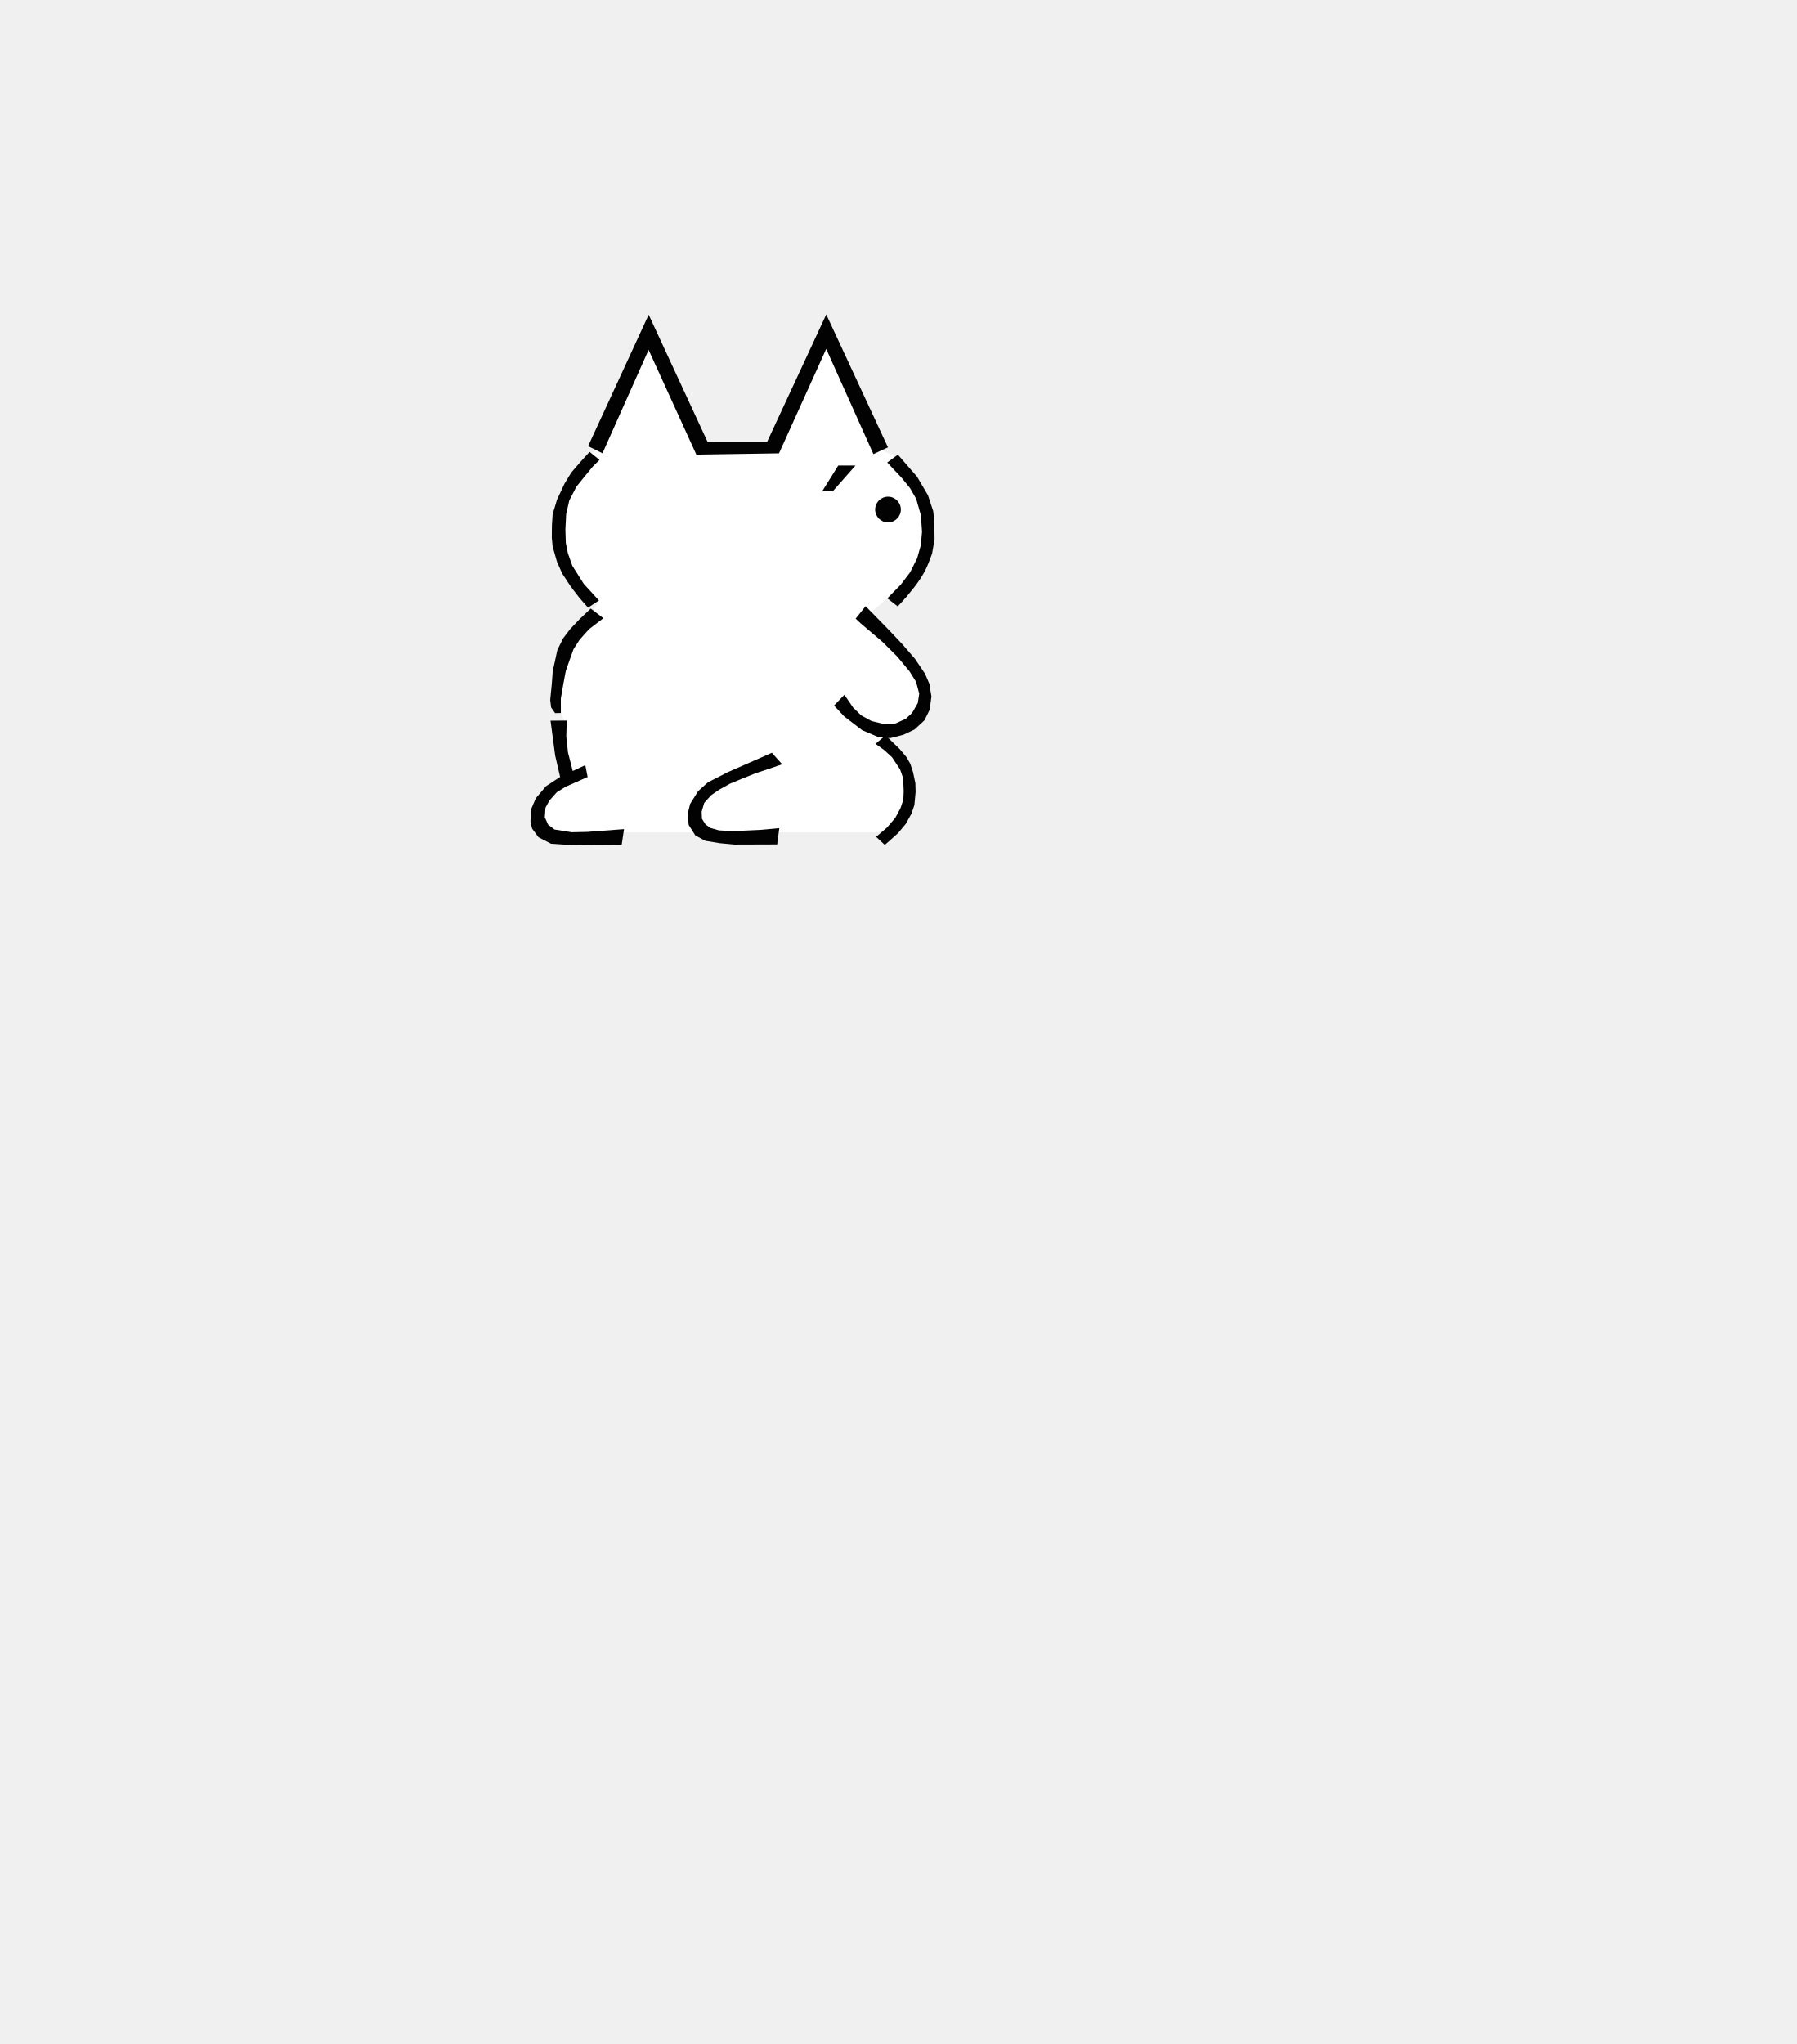
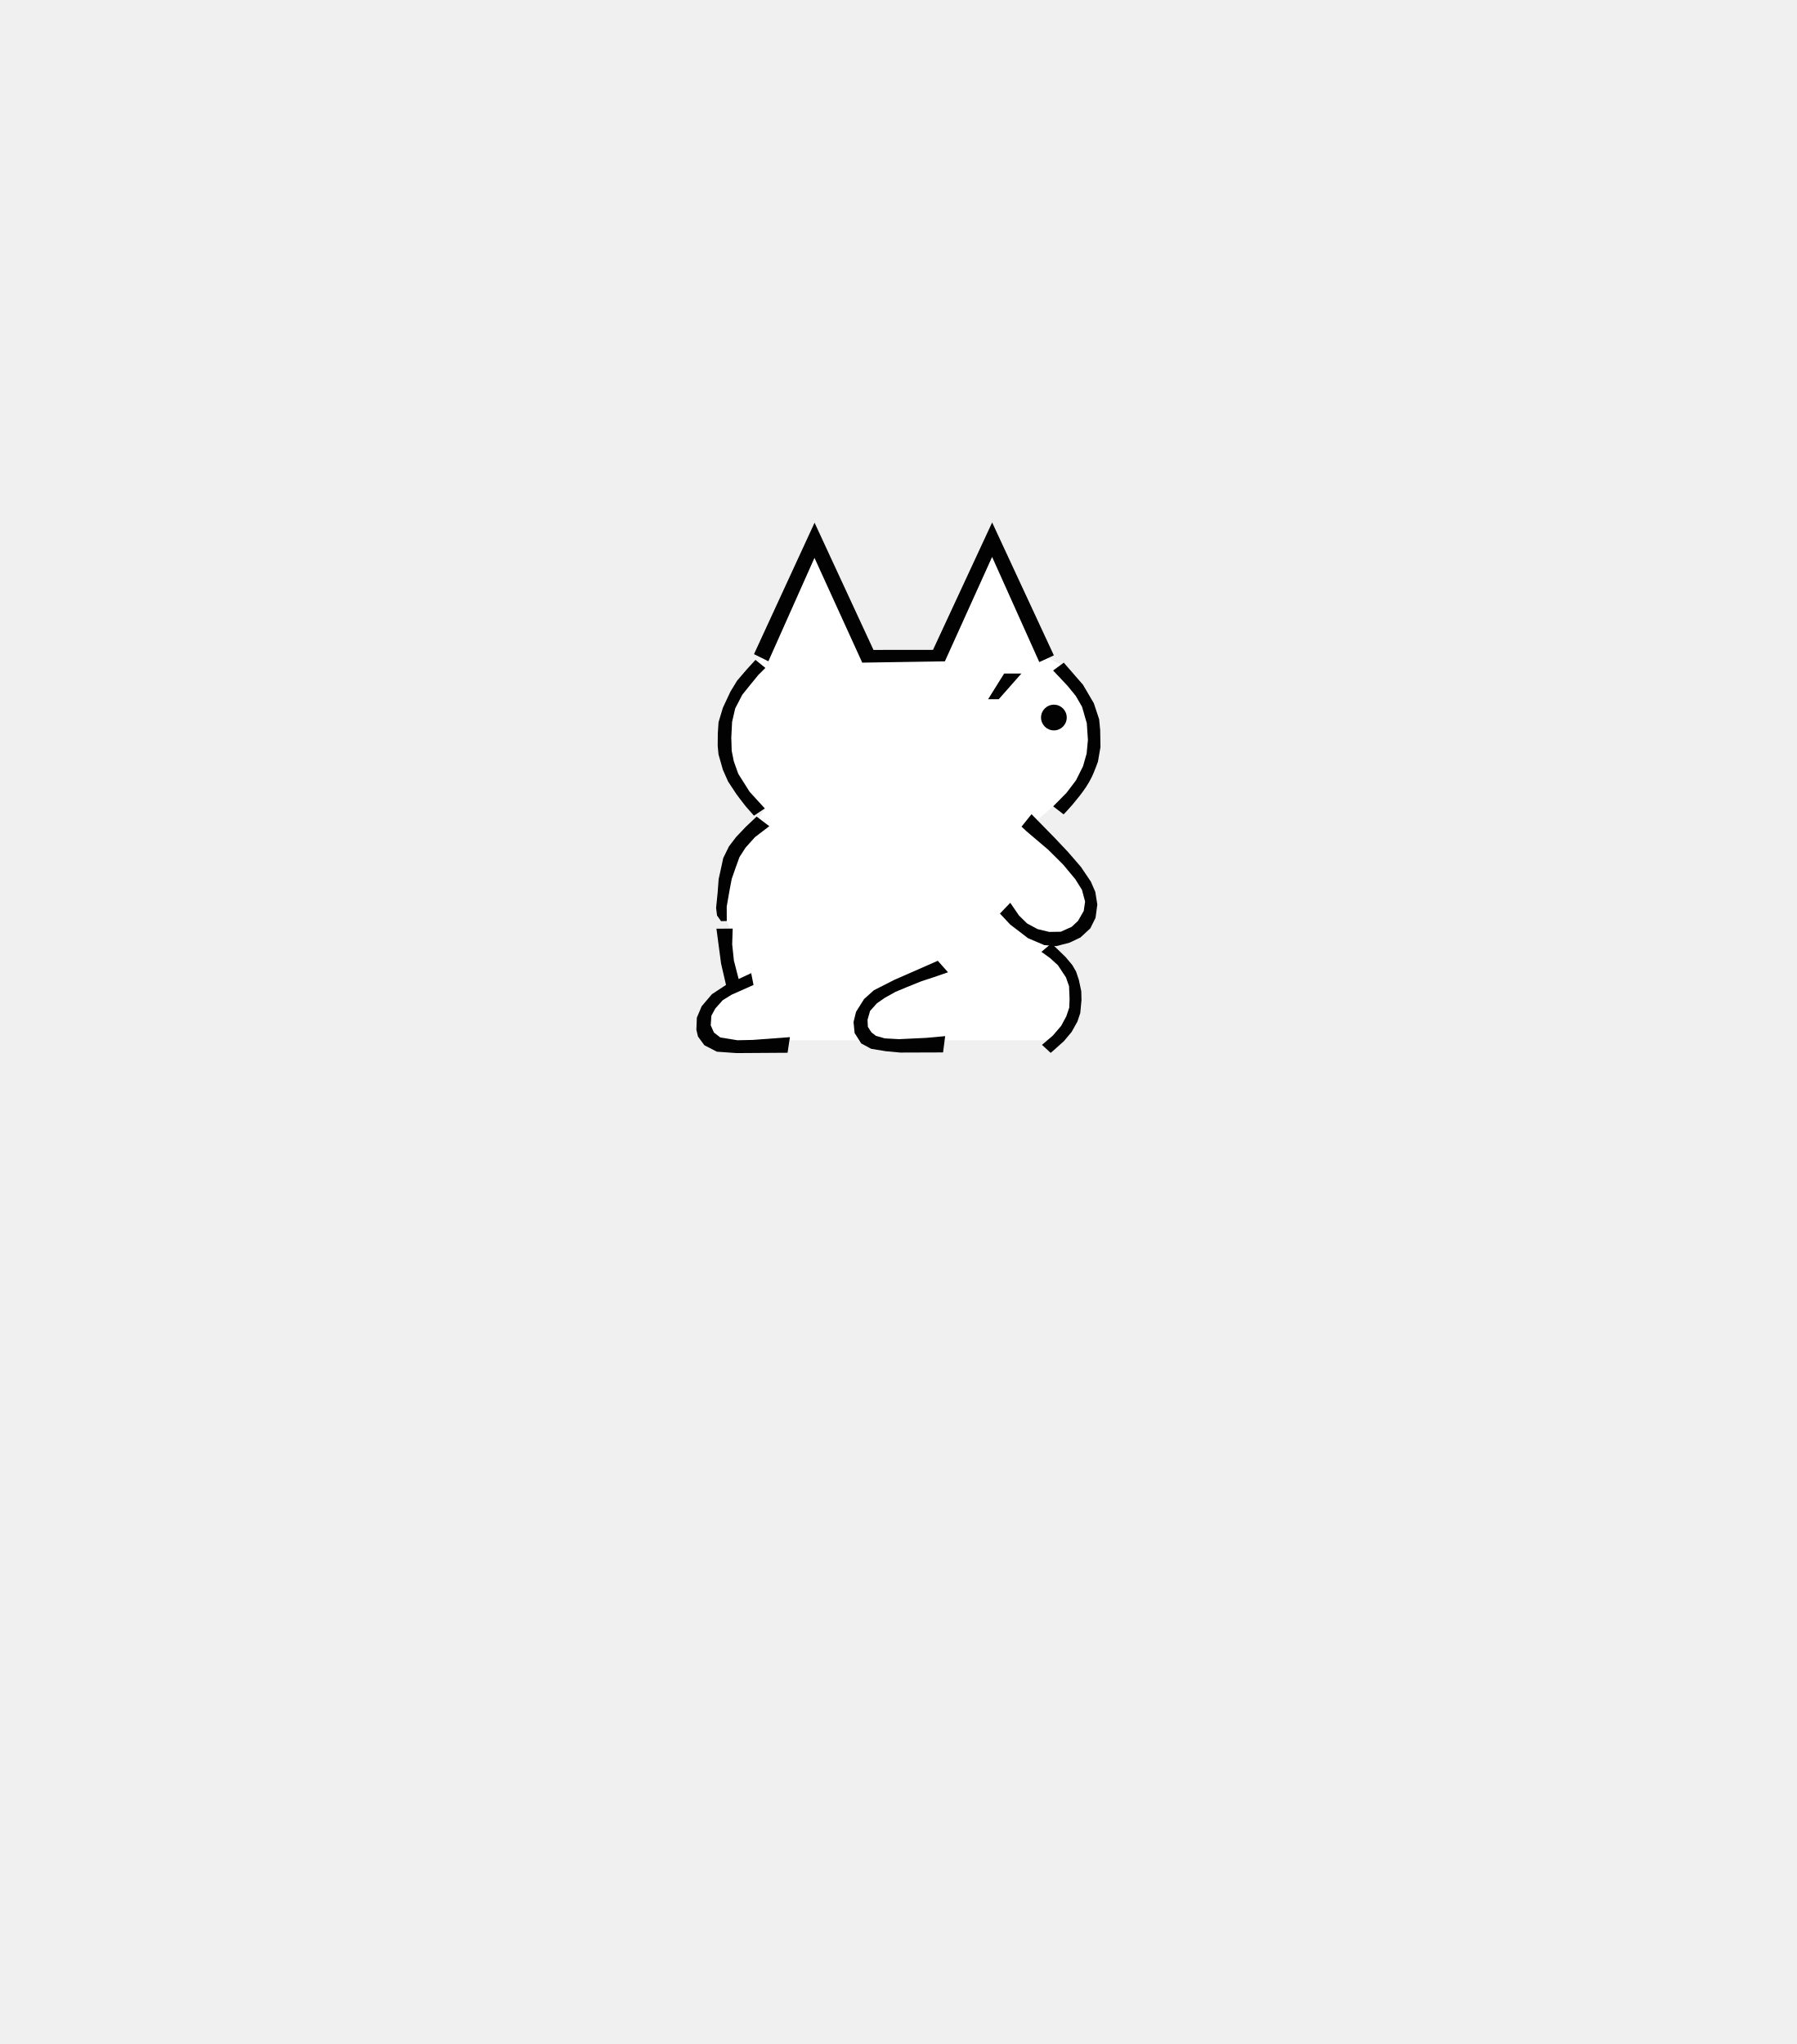
<svg xmlns="http://www.w3.org/2000/svg" height="182" width="160" xml:space="preserve" version="1.1" id="svg5">
  <defs id="defs2">
    <filter id="b" x="0" width="1" y="0" height="1" color-interpolation-filters="sRGB">
      <feGaussianBlur id="feGaussianBlur1" />
    </filter>
    <filter id="a" x="0" width="1" y="0" height="1" color-interpolation-filters="sRGB">
      <feGaussianBlur id="feGaussianBlur2" />
    </filter>
  </defs>
-   <g id="g5" transform="matrix(0.540545,0,0,0.540545,21.70328,12.86474)">
+   <g id="g5" transform="matrix(0.540545,0,0,0.540545,36.47478,31.38504)">
    <path d="m 56.323,75.468 0.314,-0.815 -3.807,-6.035 -1.438,-4.56 1.373,-6.522 4.135,-5.647 1.446,-2.354 7.328,-15.627 1.194,-1.258 8.576,17.368 11.82,-0.173 8.065,-16.618 1.081,-1.018 8.527,18.03 2.82,1.392 1.983,1.65 2.253,4.108 0.97,3.683 -0.133,6.317 -3.978,6.408 -2.835,0.964 -3.342,2.884 7.325,7.896 2.089,6.418 -4.807,4.96 -5.472,-0.907 3.919,1.321 1.892,2.312 1.9,4.815 -0.357,5.985 -3.313,2.639 -1.677,0.216 H 61.582 l -8.487,0.512 -2.646,-0.988 -2.067,-4.224 4.465,-5.051 -0.512,-3.703 0.885,-3.95 -0.976,-2.244 -0.565,-6.19 6.837,-12.353 -2.599,-0.362 50.1,0.014" opacity="0.99" fill="#ffffff" id="path2" />
    <path d="m 97.044,57.119 h -1.749 l 2.64,-4.23 h 2.839 z" opacity="0.99" filter="url(#a)" id="path3" />
    <path d="M 103.73,51.003 106.127,49.89 95.961,28 l -9.745,20.99 -9.803,0.005 -9.705,-20.953 -9.978,21.65 2.37,1.172 7.594,-17.034 7.868,17.26 13.612,-0.212 7.78,-17.2 z m 4.031,0.09 3.162,3.64 1.79,3.047 0.873,2.638 0.172,1.79 0.047,2.78 -0.413,2.408 c 0,0 -0.59,1.647 -0.97,2.435 a 14.584,14.584 0 0 1 -1.002,1.762 c -0.675,1.016 -1.45,1.966 -2.233,2.902 -0.462,0.55 -1.452,1.593 -1.452,1.593 l -1.718,-1.327 2.2,-2.23 1.56,-2.06 1.155,-2.311 0.593,-2.09 0.214,-2.247 -0.186,-2.747 -0.778,-2.7 -1.03,-1.794 -1.372,-1.682 -2.367,-2.512 z M 56.723,76.3 l 1.793,-1.19 -2.507,-2.742 -1.874,-2.97 -0.74,-2.087 -0.338,-1.701 -0.068,-2.186 0.133,-2.572 0.51,-2.214 1.17,-2.263 1.29,-1.599 1.38,-1.689 1.137,-1.125 -1.636,-1.324 -1.402,1.533 -1.623,1.888 -1.103,1.81 -1.24,2.65 -0.717,2.395 -0.119,1.843 -0.02,2.022 0.133,1.423 0.72,2.528 0.86,1.942 1.358,2.063 c 0,0 1.015,1.38 1.558,2.04 a 53.58,53.58 0 0 0 1.344,1.524 z m 2.527,1.735 -2.087,-1.589 -1.811,1.719 -1.57,1.653 -1.17,1.534 -0.948,1.924 -0.43,1.998 -0.328,1.478 -0.16,2.156 -0.258,2.59 0.155,1.25 0.657,0.926 0.944,-0.022 -0.008,-2.384 0.452,-2.595 0.372,-1.96 0.703,-2.01 0.574,-1.58 0.995,-1.547 1.564,-1.746 z m 44.826,20.696 1.653,-1.398 2.334,2.257 1.101,1.312 0.626,1.082 0.453,1.356 0.398,1.867 0.039,1.449 -0.2,2.146 -0.468,1.405 -0.96,1.717 -1.264,1.513 -1.63,1.46 -0.557,0.477 -1.427,-1.323 1.773,-1.514 1.38,-1.606 0.86,-1.6 0.475,-1.413 0.055,-1.418 -0.086,-2.107 -0.507,-1.451 -1.335,-2.015 -1.294,-1.178 z m -53.533,-3.812 0.768,5.77 0.809,3.488 -2.33,1.536 -1.68,1.982 -0.793,1.874 -0.08,1.994 0.27,1.126 1.05,1.427 2.062,1.063 3.248,0.228 8.395,-0.054 0.386,-2.573 -6.117,0.459 -2.518,0.054 -2.827,-0.456 -1.05,-0.807 -0.534,-1.197 0.105,-1.577 0.645,-1.185 1.224,-1.373 1.453,-0.902 3.624,-1.608 -0.386,-1.95 -2.068,0.965 -0.78,-3.043 -0.283,-2.679 0.084,-2.581 z" opacity="0.99" id="path4" />
    <path d="m 102.445,76.057 3.856,3.936 2.172,2.302 2.106,2.435 1.641,2.434 0.733,1.685 0.335,2.095 -0.296,2.183 -0.857,1.732 -1.636,1.51 -1.81,0.858 -2.17,0.561 -1.976,-0.17 -2.67,-1.137 -2.935,-2.248 -1.695,-1.81 1.704,-1.774 1.44,2.105 1.326,1.294 1.72,0.934 1.936,0.467 1.903,-0.032 1.794,-0.809 1.042,-0.979 0.934,-1.623 0.233,-1.545 -0.523,-1.956 -1.094,-1.747 -2.008,-2.41 -2.464,-2.45 -1.966,-1.668 -1.594,-1.355 -0.824,-0.772 z m -15.439,24.143 -2.652,1.169 -4.506,1.975 -3.375,1.717 -1.611,1.446 -1.323,2.11 -0.412,1.677 0.175,1.803 1.093,1.72 1.629,0.884 2.425,0.398 2.369,0.222 7.056,-0.023 0.35,-2.683 -3.179,0.289 -4.438,0.21 -2.34,-0.131 -1.456,-0.418 -0.75,-0.587 -0.574,-0.903 -0.053,-1.16 0.42,-1.453 1.125,-1.256 1.3,-0.904 1.786,-0.993 1.896,-0.79 2.359,-0.949 2.014,-0.662 2.357,-0.813 z" opacity="0.99" id="path5" />
    <path d="m 103.535,60.904 c 2.012,0.598 4.169,0.324 5.246,-0.469" stroke-width="3" id="gikopoipoi_eyes_closed" style="display:none;stroke-width:2.146;stroke-dasharray:none" fill="none" stroke="#000000" stroke-linecap="round" stroke-linejoin="round" />
    <circle cx="106.132" cy="60.134" r="2.118" opacity="0.99" filter="url(#b)" id="gikopoipoi_eyes_open" style="display:inline" />
  </g>
</svg>
